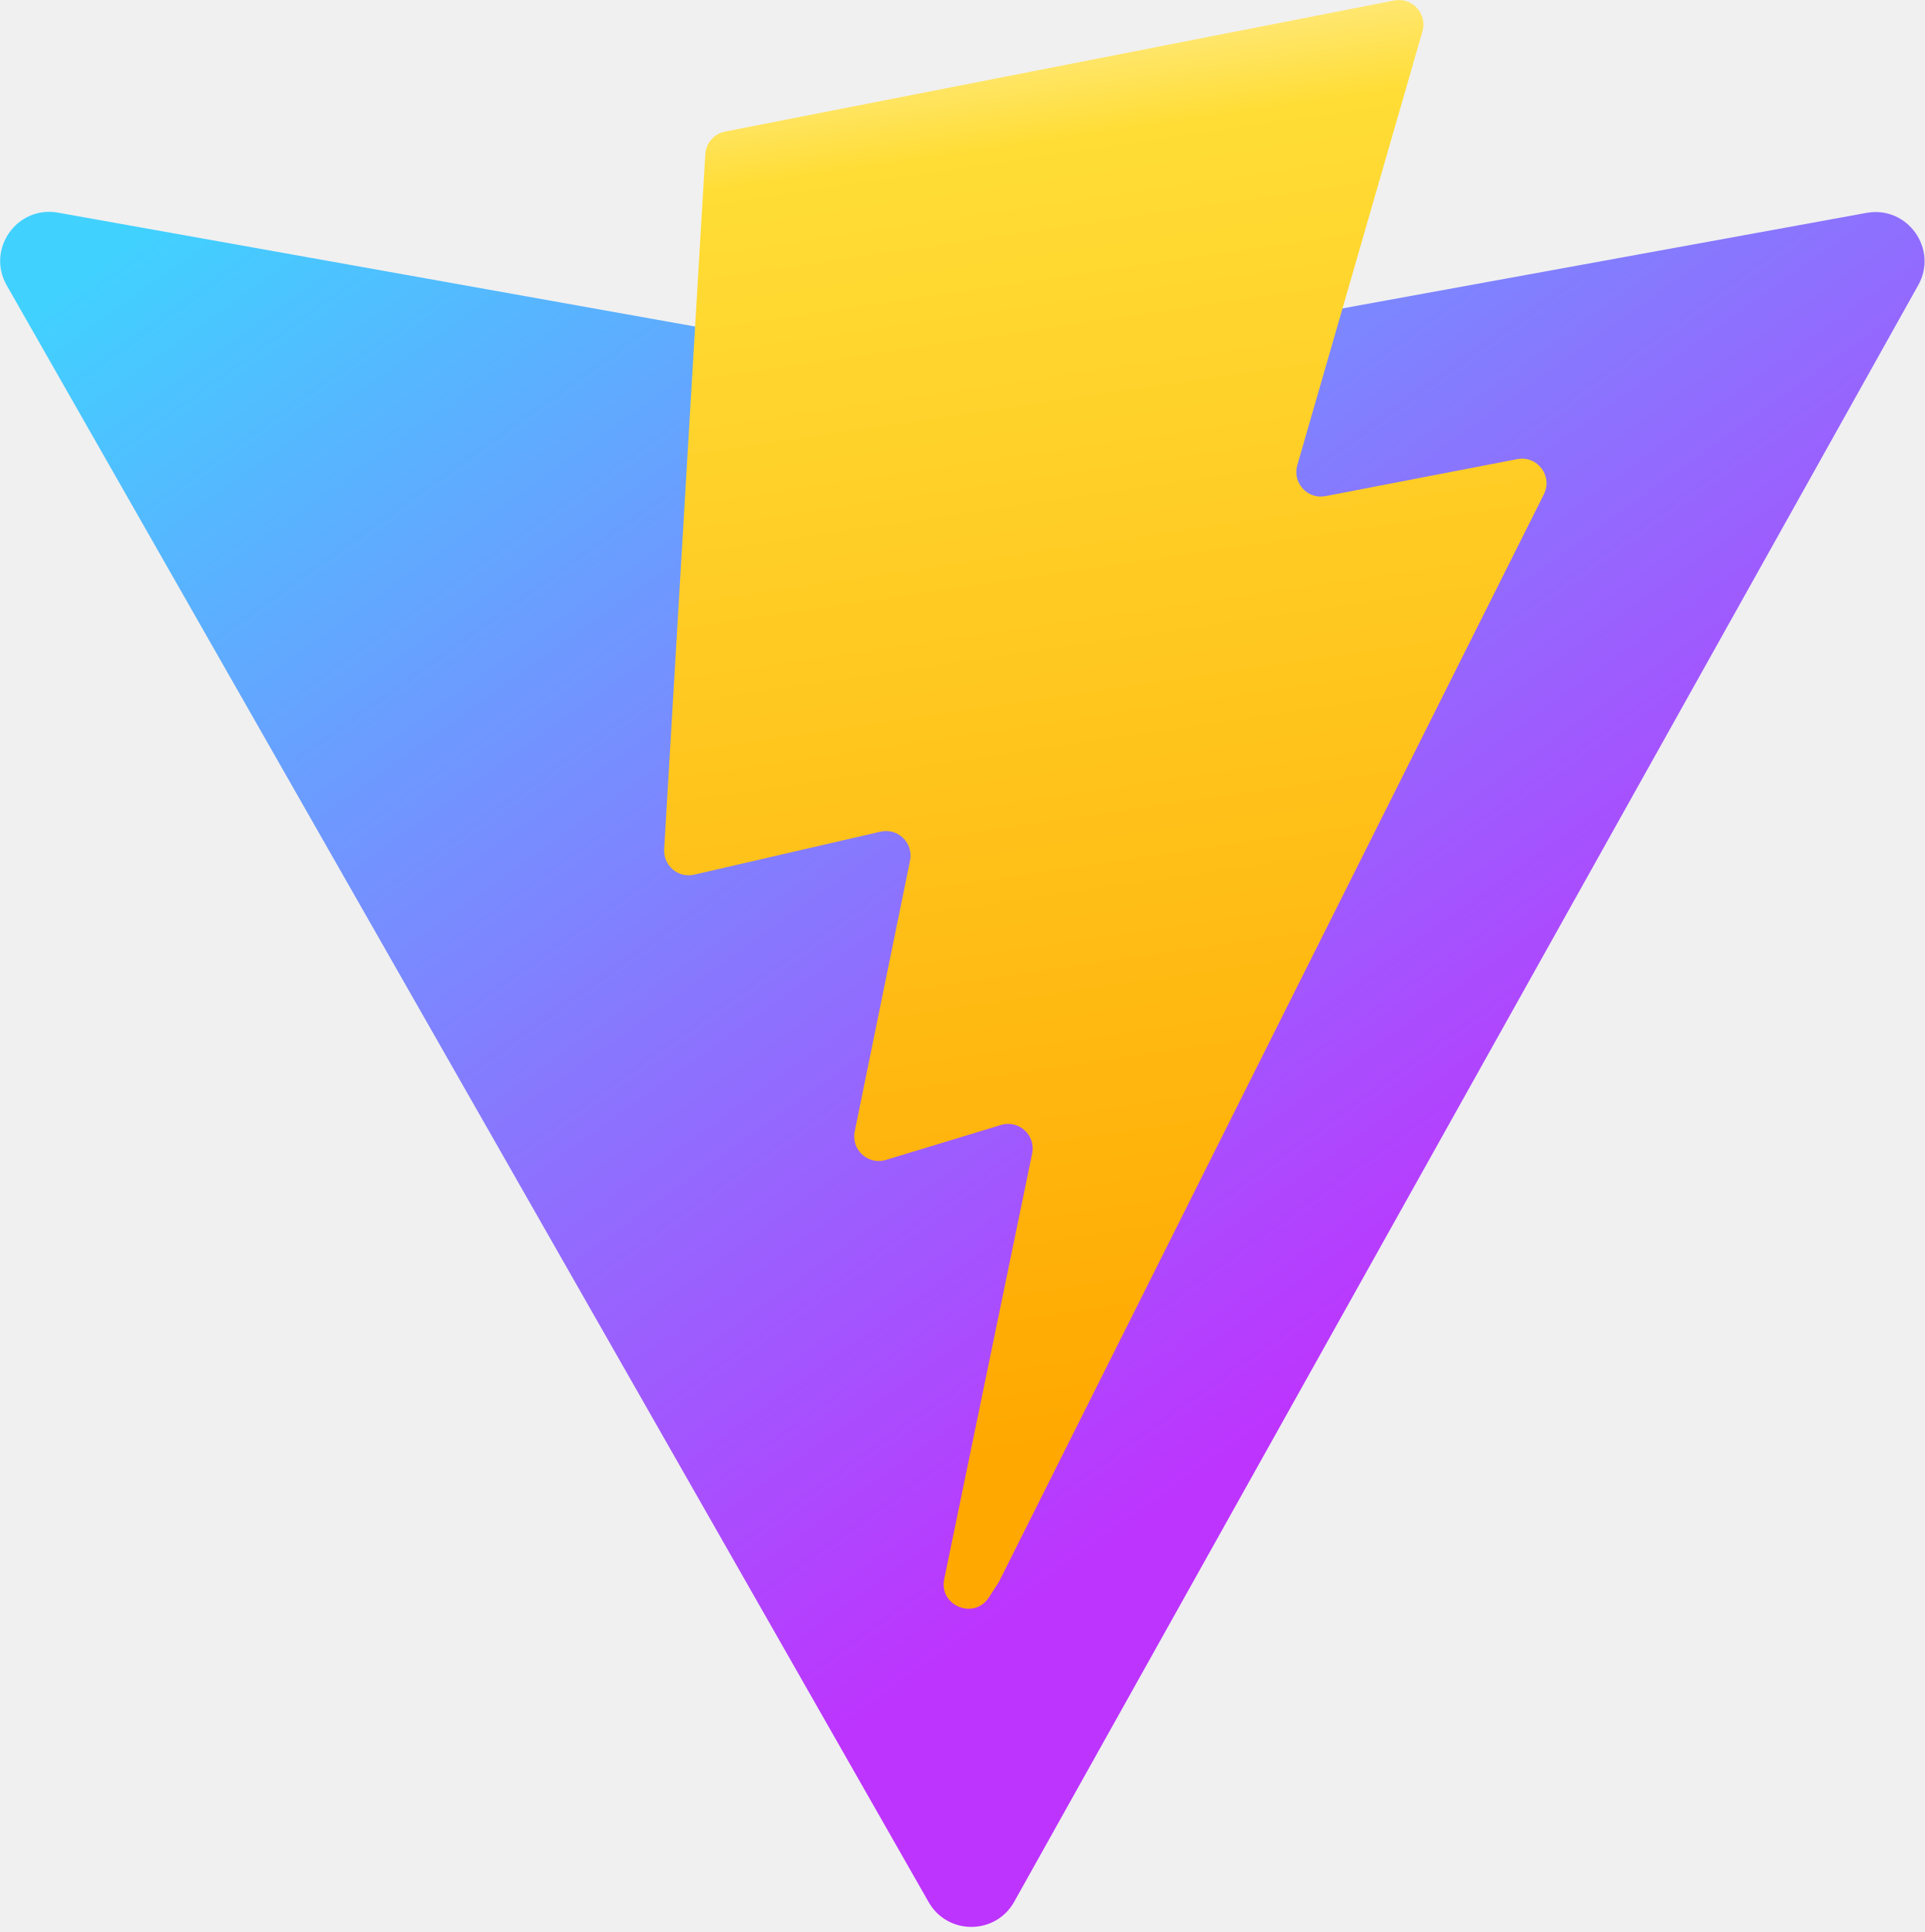
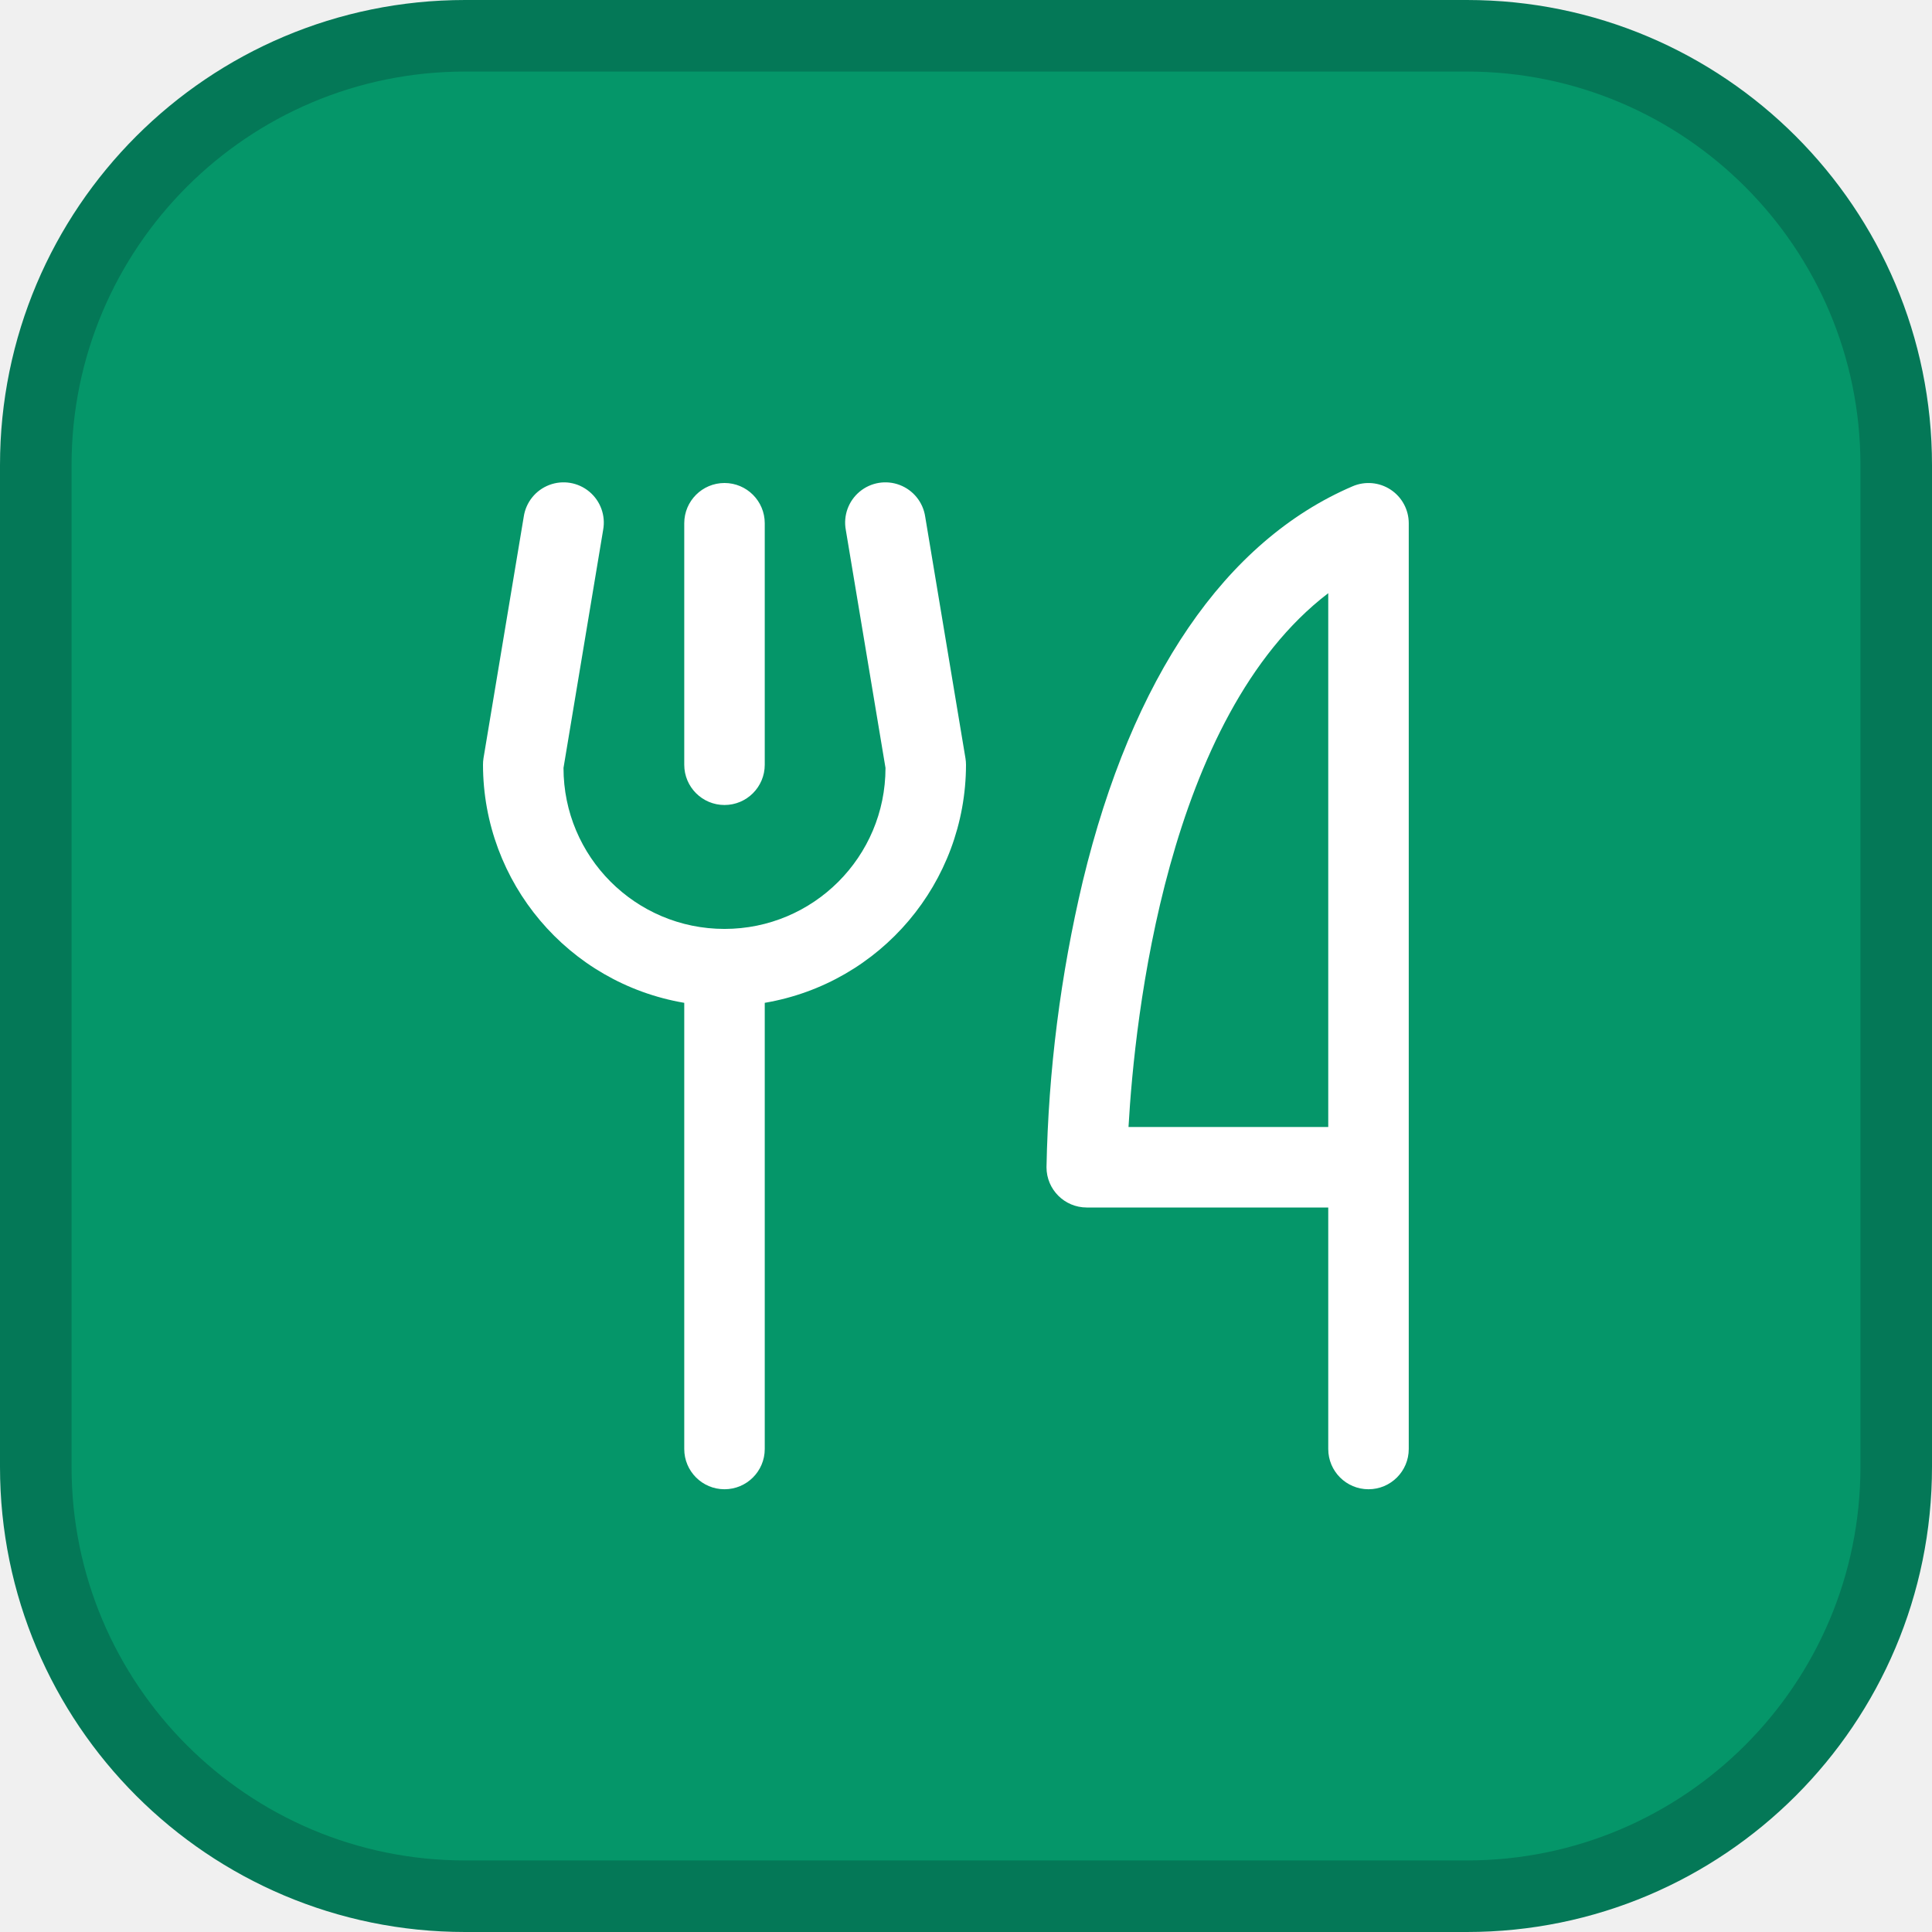
- <svg xmlns="http://www.w3.org/2000/svg" aria-hidden="true" role="img" class="iconify iconify--logos" width="31.88" height="32" preserveAspectRatio="xMidYMid meet" viewBox="0 0 256 257">
-   <defs>
-     <linearGradient id="IconifyId1813088fe1fbc01fb466" x1="-.828%" x2="57.636%" y1="7.652%" y2="78.411%">
-       <stop offset="0%" stop-color="#41D1FF" />
-       <stop offset="100%" stop-color="#BD34FE" />
-     </linearGradient>
-     <linearGradient id="IconifyId1813088fe1fbc01fb467" x1="43.376%" x2="50.316%" y1="2.242%" y2="89.03%">
-       <stop offset="0%" stop-color="#FFEA83" />
-       <stop offset="8.333%" stop-color="#FFDD35" />
-       <stop offset="100%" stop-color="#FFA800" />
-     </linearGradient>
-   </defs>
-   <path fill="url(#IconifyId1813088fe1fbc01fb466)" d="M255.153 37.938L134.897 252.976c-2.483 4.44-8.862 4.466-11.382.048L.875 37.958c-2.746-4.814 1.371-10.646 6.827-9.67l120.385 21.517a6.537 6.537 0 0 0 2.322-.004l117.867-21.483c5.438-.991 9.574 4.796 6.877 9.62Z" />
-   <path fill="url(#IconifyId1813088fe1fbc01fb467)" d="M185.432.063L96.44 17.501a3.268 3.268 0 0 0-2.634 3.014l-5.474 92.456a3.268 3.268 0 0 0 3.997 3.378l24.777-5.718c2.318-.535 4.413 1.507 3.936 3.838l-7.361 36.047c-.495 2.426 1.782 4.5 4.151 3.78l15.304-4.649c2.372-.72 4.652 1.36 4.15 3.788l-11.698 56.621c-.732 3.542 3.979 5.473 5.943 2.437l1.313-2.028l72.516-144.72c1.215-2.423-.88-5.186-3.54-4.672l-25.505 4.922c-2.396.462-4.435-1.77-3.759-4.114l16.646-57.705c.677-2.35-1.37-4.583-3.769-4.113Z" />
+ <svg xmlns="http://www.w3.org/2000/svg" width="54" height="54" viewBox="0 0 54 54" fill="none">
+   <rect x="1" y="1" width="52" height="52" rx="12" fill="#059669" stroke="#047857" stroke-width="2" />
+   <g transform="translate(9 9)">
+     <svg width="36" height="36" fill="#fff" viewBox="0 0 256 256">
+       <path d="M72,88V40a8,8,0,0,1,16,0V88a8,8,0,0,1-16,0ZM216,40V224a8,8,0,0,1-16,0V176H152a8,8,0,0,1-8-8,268.75,268.75,0,0,1,7.22-56.88c9.78-40.49,28.32-67.63,53.63-78.47A8,8,0,0,1,216,40ZM200,53.9c-32.17,24.57-38.47,84.42-39.7,106.1H200ZM119.89,38.69a8,8,0,1,0-15.78,2.63L112,88.63a32,32,0,0,1-64,0l7.88-47.31a8,8,0,1,0-15.78-2.63l-8,48A8.17,8.17,0,0,0,32,88a48.07,48.07,0,0,0,40,47.32V224a8,8,0,0,0,16,0V135.32A48.07,48.07,0,0,0,128,88a8.17,8.17,0,0,0-.11-1.31Z" />
+     </svg>
+   </g>
</svg>
